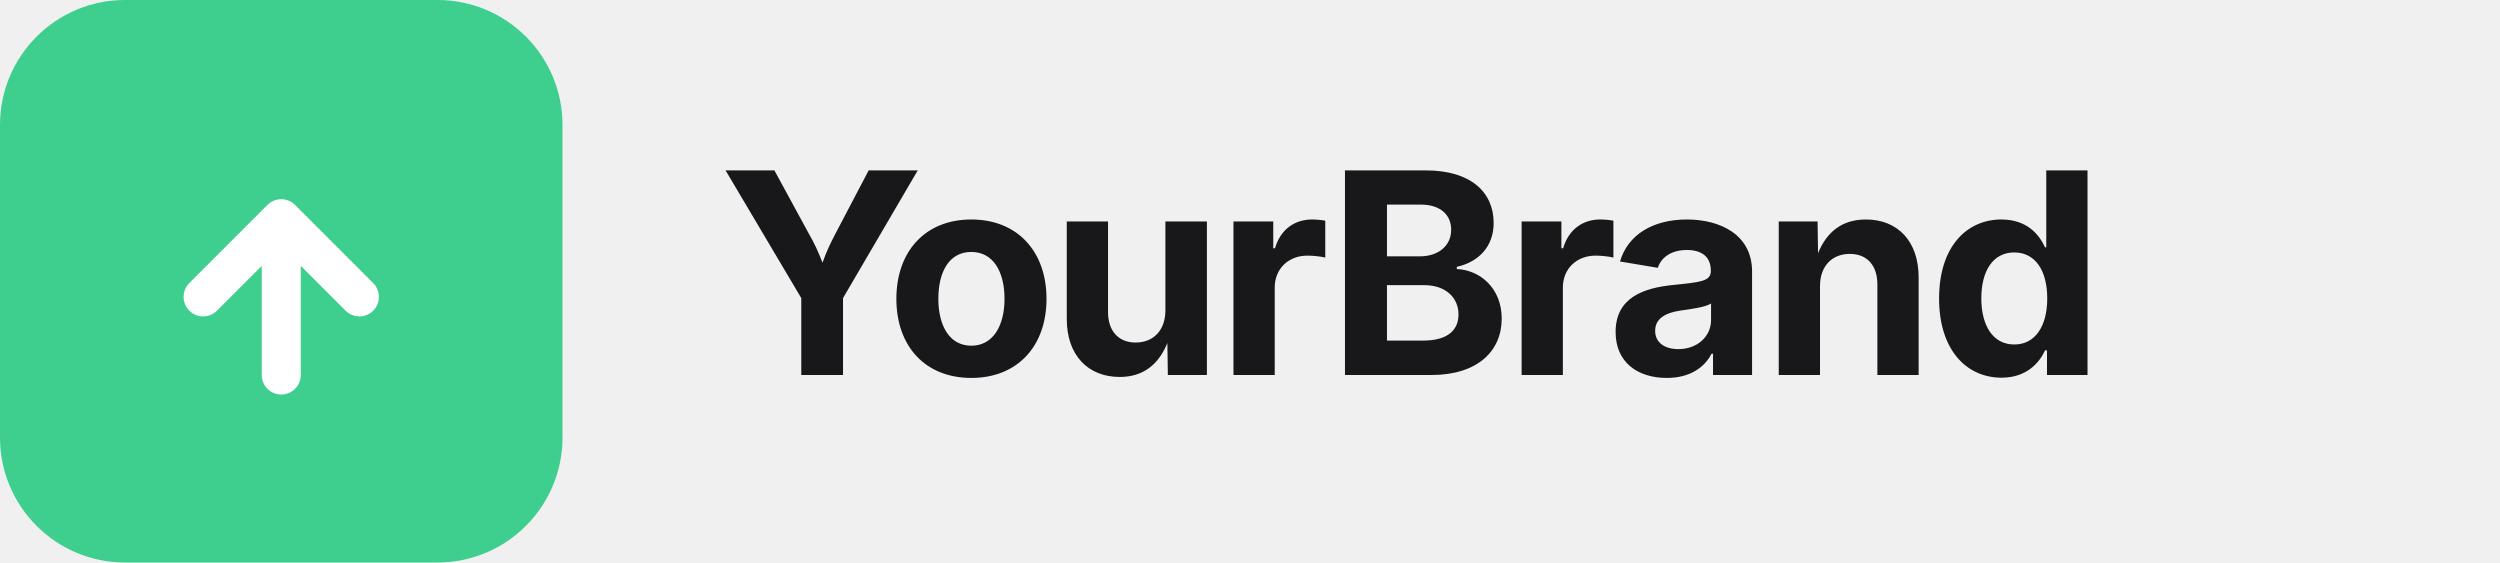
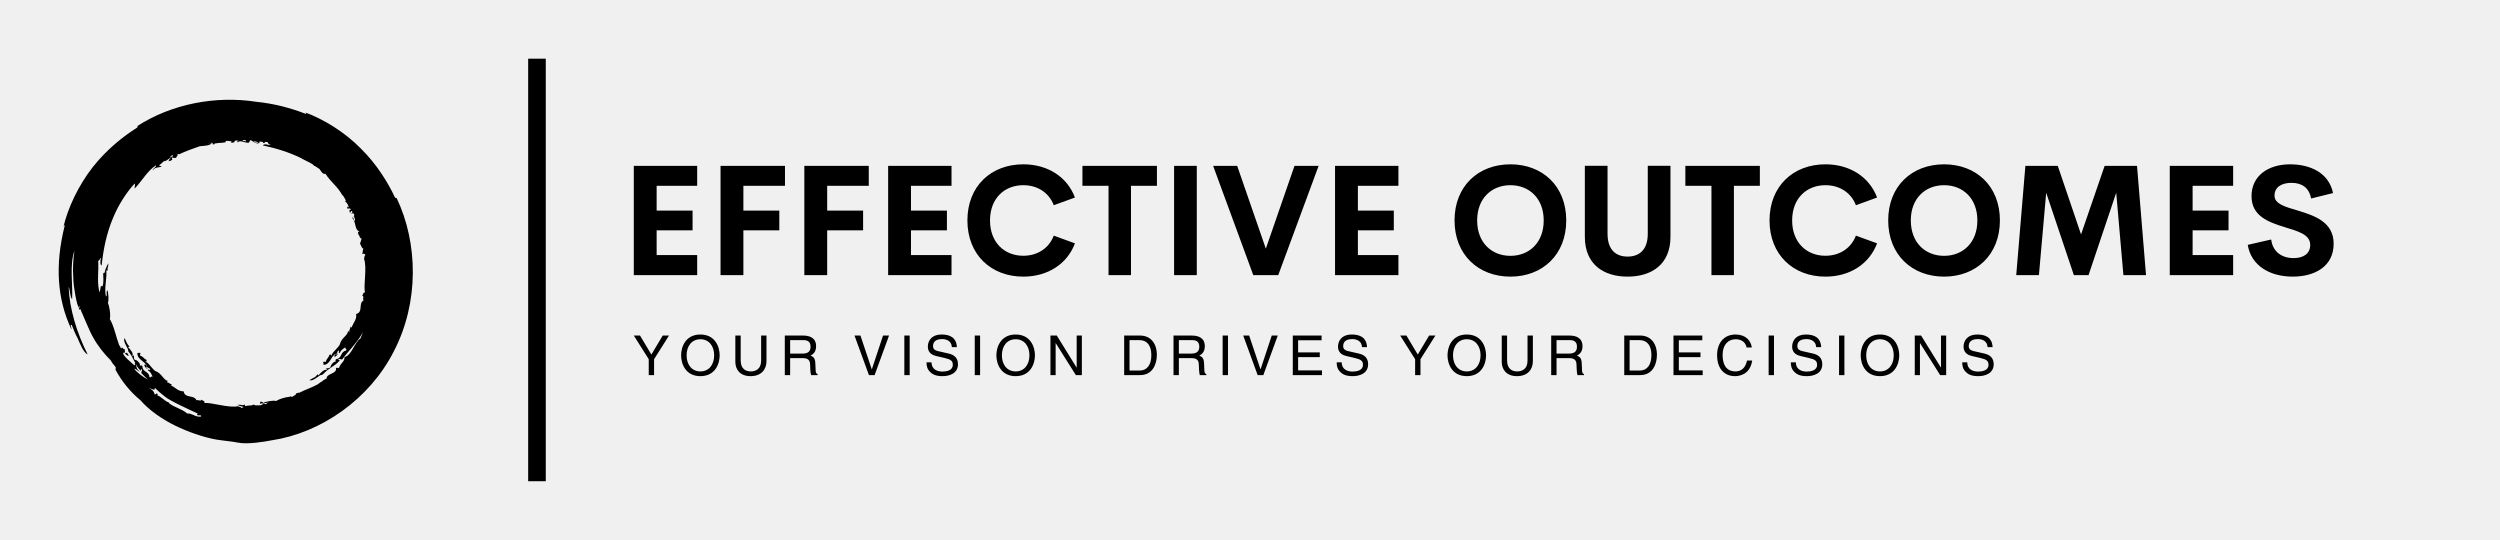
- <svg xmlns="http://www.w3.org/2000/svg" width="160" height="36" viewBox="0 0 160 36" fill="none">
-   <rect width="36" height="36" rx="8" fill="url(#full-g)" />
-   <path d="M18 24V14M18 14L13 19M18 14L23 19" stroke="white" stroke-width="2.5" stroke-linecap="round" stroke-linejoin="round" />
-   <text x="46" y="24" font-family="system-ui, -apple-system, 'Segoe UI', sans-serif" font-size="18" font-weight="700" letter-spacing="-0.03em" fill="#18181b">YourBrand</text>
-   <defs>
-     <linearGradient id="full-g" x1="0" y1="0" x2="36" y2="36">
-       <stop stop-color="#3ECF8E" />
-       <stop offset="1" stop-color="#2DA872" />
-     </linearGradient>
-   </defs>
+ <svg xmlns="http://www.w3.org/2000/svg" version="1.1" width="3147.783" height="679.803" viewBox="0 0 3147.783 679.803">
+   <g transform="scale(7.389163) translate(10, 10)">
+     <defs id="SvgjsDefs1102" />
+     <g id="SvgjsG1103" featureKey="symbolFeature-0" transform="matrix(0.6620302,0,0,0.6620302,-2.938264,3.12632)" fill="#000">
+       <g>
+         <g>
+           <g>
+             <g>
+               <path d="M51.5,85.2c-0.4-0.5-0.8-0.2-0.8-0.5c-2.4,0.6-6.9-1-8.8-0.8c0.4-0.6-0.6-0.5-0.6-0.9c-0.4,0.6-0.8,0-1.4,0.2      c-0.6-1.5-3-0.4-3.3-2.3c-1.4,0-1.9-0.8-3.3-1.6c0.1-0.1,0.2-0.1,0.3-0.2c-0.7-0.1-0.7-0.5-1.3-0.5l0.2-0.4      c-1.1-0.2-1.5-1.9-3.1-2.5c-0.5-0.1-1.6-1.8-2.2-2.2c-0.3-0.2-0.8-0.2-0.1-0.3c-0.1-0.1-0.1-0.3,0-0.4c-0.7-0.2-0.8-0.8-1.7-1.1      c-0.1-0.3,0.2-0.5,0-0.7c-0.2-0.1-0.5,0.1-0.7,0c-0.1,1.8,1.9,2,2.5,3.5c-0.2-0.2-0.5-0.8-0.7-0.4c-0.1,0.3,0.8,1.4,0.8,0.8      c-0.3,0.2-0.4-0.3-0.2-0.4c0.3,0.5,0.9,0.4,0.9,0.8c-0.3,0.3-0.7-0.3-0.6,0.2c0.9,0.5,0.8,1,1.3,1.7c-0.4-0.5-0.5,0.4-0.9,0      c-0.1-1.5-1.8-1.2-1.8-2.7c-0.2-0.5-0.4-0.1-0.7-0.3c0.4-0.4-1.2-1.8-1.2-1.3c-0.5-0.6-0.2-0.8-0.3-1.2      c-0.4-0.1-0.1,0.4-0.4,0.1c0.4-0.7-0.5-1.6-1.1-2.3l0.4-0.2c-0.7-0.4-0.8-1.2-1.3-2.1c-0.6,0.9,1.2,2.9,0.9,3.3      c0,0.1,0.7,0.9,0.9,1.3c0.8,1.4,1.4,3.1,2.5,3.9c-0.2-0.1-0.1-0.7,0.2-0.4c0,0.3-0.2,0.6-0.2,0.9c0.6,0.6,1.1,1.1,1.7,1.7      c-1.3-0.8-2.6-1.6-3.5-2.8c0.5-0.1,1,0.8,1.4,0.7c-1-0.8-0.7-1.1-1.1-2.1c-0.4-0.3,0.1,0.4-0.3,0.5c-1.3-1.2-2.3-1.9-2.9-3      c0.1-0.1,0.2-0.2,0.2-0.4c-0.1-0.1-0.1-0.1-0.2-0.2c0.6,0.6,0.8,1.1,1.5,1.2c-0.3-0.3,0-0.4-0.4-0.7c-0.2-0.4-0.5,0.2-0.7-0.1      c0.2-0.3,0-0.7,0-1c-0.2,0-0.4,0-0.5-0.3c-0.2-0.1-0.3,0-0.4,0.2c-0.1-0.1-0.1-0.3-0.2-0.4c0,0,0-0.1,0-0.1      c-0.1-0.1-0.2-0.3-0.3-0.4c-0.8-2.1-1.3-4.9-2.4-6.7c0.3-1.2-0.2-3.6-0.5-4.2c0.3-0.5,0.1-2.8-0.1-3.2c-0.5,0.2,0.1,1.3-0.4,1.6      c-0.5-2.2,0.3-4.7,0.1-6.7c0.2,0,0.4,0,0.4-0.1c-0.3-0.3,0.2-0.9,0.1-1.6c0.4-0.9-0.9,1.3-0.9,2.2c-0.1,0.2-0.5,0-0.4,0.5      c0,0.7,0.2,2.1-0.2,3.1c-0.2,0-0.2-0.2-0.4-0.1c-0.1,0.5-0.2,1.1-0.3,1.6c-0.1-0.2-0.2-0.5-0.2-0.6c-0.5-2.5,0-5.4-0.2-7.5      c0.4,0,0.4-0.6,0.7-0.8c-0.1,0.8-0.3,1.8,0.2,2c0.4-3.9,1.2-8.2,3-12.4c1.3-3.1,3.2-6.2,5.5-8.7c0.2,0.3-0.1,1,0,1.3      c2-2.1,3.3-4.6,5.5-6c0.1,0.5-0.9,0.9-0.9,1.3c0.9-0.9,1.2-0.6,2.2-0.9c0.3-0.4-0.4,0-0.5-0.4c0.6-0.4,1-0.9,1.4-1.2      c0,0.1-0.1,0.1-0.1,0.2c1.1-0.3,1.2-0.9,2-1.1c-0.1-0.1-0.3-0.2-0.6-0.1c0.2-0.1,0.5-0.3,0.8-0.4c-0.1,0-0.1,0.1-0.2,0.1      c0.6-0.3,0.1,0.1,0.1,0.3c0.1,0,0.2-0.1,0.2-0.1c-0.6,0.4-1,0.6-1.2,1.3c0.3-0.2,0.4,0,0.8-0.3c0.4-0.2-0.1-0.5,0.2-0.7      c0.3,0.2,0.7,0.1,1,0.1c0-0.2,0.1-0.4,0.3-0.5c0.1-0.2,0-0.3-0.1-0.3c0.1-0.1,0.2-0.1,0.4-0.2c0,0,0.1,0,0.1,0.1      c1.7-0.8,3.6-1.5,5.4-2.1c1.1-0.1,2.5-0.1,3.1-0.8c-0.2,0-0.4,0.1-0.5,0c0.1,0,0.3-0.1,0.4-0.1c0.2,0.2,0.5,0,0.2,0.4      c0.1,0,0.1,0,0.2-0.1c0,0.1,0,0.1,0.1,0.2c0.1,0,0.2-0.1,0.3-0.3c0.1,0,0.2,0,0.3-0.1c0,0-0.1,0.1-0.1,0.1      c0.8-0.2,1.5-0.1,2.6-0.3c0-0.1,0-0.2,0-0.3c0.2,0,0.3-0.1,0.5-0.1c0,0,0,0.1,0,0.1c0.4-0.2,0.8,0.2,0.8,0c0.1,0,0.1,0,0.2,0      c0,0.2-0.1,0.3-0.1,0.4c0.5,0,0.8,0,1-0.3c-0.1-0.1-0.2-0.1-0.3-0.1c0.2,0,0.4-0.1,0.6-0.2c0.3,0.1,0.4,0.2,0.4,0.6      c0.5-0.9,2.1,0.2,2.8,0c0.3,0,0.2-0.4,0.4-0.6c0.1,0,0.2,0,0.3,0c0.5,0.4,1.2,0.8,2.1,0.9c-0.8-0.2,0.1-0.3,0.2-0.4      c-0.2,0-0.2-0.1-0.2-0.2c0.3,0,0.6,0.1,0.9,0.1c0,0.2,0.1,0.3,0.3,0.3c0.2,0,0.2-0.1,0.2-0.3c0.3,0,0.5,0,0.8,0.1      c-0.1,0.4,0.5,0.5,0.7,0.8c-0.8-0.2-1.7-0.5-2,0c3.2,0.7,6.7,1.7,10.1,3.4c0,0,0,0,0,0.1c0,0,0.1,0,0.1,0      c0.6,0.3,1.2,0.6,1.8,0.9c0.4,0.2,0.7,0.4,1.1,0.7c0,0.1,0,0.2,0.2,0.2c0,0,0.1,0,0.1,0c0.4,0.3,0.8,0.5,1.2,0.8      c0.4,0.6,0.8,1.4,1.5,1.2c1.5,2.3,3.1,3.2,4.4,5.6c0.1-0.4,0.4,0.9,0.9,1c-0.8-0.1,0.5,0.5-0.3,0.4c0.7,0.7,0.9,1,1,1.8      c-0.2-0.4-0.3-0.5-0.4-0.1c-0.1,0.6,0.7-0.1,1,0.5c-0.6,0-0.4,0.4-0.3,0.9c0.3-0.3,0.2-0.6,0.5-0.5c0.4,0.4-0.2,0.5-0.1,0.8      c0.3-0.4,0.4-0.2,0.8,0c-0.5,0.1,0.3,0.8-0.3,0.5c0.4,0.5,0.5,0.8,0.3,1.3c-0.4-0.6-0.1-1-0.7-0.9c1.2,1,0.6,3.3,2,3.5      c-0.9,0.2,0,0.6-0.5,0.7c0.6,0.2,0.3,1,1,1.2c-0.1,0.5-0.3,0.8-0.4,1.3c0.3,0.4,0.4,1.2,0.9,1.3c-0.3,0.3-0.1,1.1-0.4,1.4      c0.4-0.2,0.6-0.2,0.9,0.2c-0.5,0.4-0.1,0.8-0.4,0.9c0.9,2.3-0.2,7,0.3,8.8c-0.6-0.3-0.4,0.7-0.8,0.7c0.7,0.3,0.1,0.8,0.4,1.3      c-1.4,0.8,0,3-1.9,3.5c0.2,1.4-0.6,2-1.2,3.5c-0.1-0.1-0.1-0.2-0.2-0.3c-0.1,0.7-0.5,0.8-0.3,1.4l-0.4-0.2      c0,1.1-1.7,1.7-2.1,3.4c-0.1,0.5-1.6,1.8-2,2.5c-0.2,0.3-0.1,0.8-0.3,0.1c-0.1,0.1-0.3,0.1-0.4,0.1c-0.1,0.7-0.7,0.9-0.9,1.8      c-0.2,0.1-0.5-0.2-0.7,0.1c0,0.2,0.2,0.5,0.1,0.7c1.8-0.1,1.8-2.2,3.2-2.9c-0.1,0.3-0.7,0.6-0.3,0.8c0.3,0,1.2-1,0.7-0.9      c0.3,0.2-0.3,0.4-0.4,0.3c0.5-0.4,0.3-0.9,0.7-1c0.3,0.2-0.3,0.7,0.3,0.6c0.4-0.9,0.9-1,1.5-1.5c-0.4,0.4,0.5,0.5,0.1,0.9      c-1.5,0.3-1,2-2.5,2.2c-0.4,0.3-0.1,0.4-0.2,0.7c-0.5-0.3-1.6,1.4-1.2,1.3c-0.5,0.5-0.8,0.3-1.2,0.4c-0.1,0.4,0.4,0.1,0.2,0.4      c-0.7-0.3-1.6,0.7-2.2,1.4l-0.3-0.3c-0.3,0.8-1.1,0.9-2,1.5c1,0.5,2.7-1.6,3.2-1.3c0.1,0,0.9-0.8,1.2-1.1c1.3-1,2.9-1.8,3.5-2.9      c-0.1,0.2-0.7,0.2-0.4-0.1c0.3-0.1,0.6,0.1,0.9,0.1c1.6-2.2,3.6-4,5.1-6.6c0.1-0.1,0.2-0.3,0.3-0.5c-0.2,0.6-0.5,1.1-0.7,1.7      c-1.6,1.1-2.2,4.3-4.1,4.8c0.1,1.1-0.9,1.4-1.4,2.7c-0.3,0.4-0.5-0.3-0.8,0.2c0.3,1.4-2.5,1.3-2.4,2.6c-0.2,0.1-0.5,0.2-0.7,0.4      c0,0-0.1,0-0.1,0c-0.1,0.1-0.1,0.1-0.2,0.2c-0.5,0.3-0.9,0.6-1.3,0.9c-1.4,0.8-3.3,1.4-4.8,2.2c0,0,0-0.1,0-0.1      c-0.4,0.2-0.9,0.1-0.8,0.5c-0.3,0.2-0.6,0.4-0.9,0.6c-0.1,0-0.1,0-0.2,0c0,0-0.1-0.1-0.2-0.1c-0.2,0-0.2,0-0.3,0.1      c-1.3,0.1-3,0.7-3.5,1.1c-0.5-0.3-2.8,0.2-3.2,0.4c0.2,0.3,0.8,0,1.3,0c-0.3,0.1-0.6,0.2-0.7,0.4c-0.1,0-0.1,0-0.2,0      c-0.1-0.3-0.4,0-0.5-0.1c0,0,0.1,0,0.1,0c-0.1-0.4-0.4-0.6-0.9-0.5c0,0.2,0,0.3-0.1,0.5c0.2,0,0.8-0.3,0.8,0      c-0.1,0-0.1,0.1,0,0.1c-0.2,0.2-0.5,0.2-0.7,0.3c-0.4,0-0.9,0-1.3,0c-0.1-0.1-0.2-0.1-0.4-0.2c-0.1,0.1-0.3,0.1-0.4,0.2      c-0.6,0-1.3,0.1-1.8,0.2c0-0.2,0-0.4-0.2-0.4c-0.3,0.4-0.9-0.1-1.6,0.1c-0.7-0.2,0.4,0.3,1.4,0.5C51.9,85,51.8,85.1,51.5,85.2       M37.5,86.6c-1.4-1.3-4.3-1.9-4.8-2.9c-0.8-0.1-2-1.6-3-1.8c0.5,0,0.1-0.3,0-0.5c-0.2,0.2-0.4,0.3-0.6,0.3      c0-0.8-0.8-1.3-1.5-1.8c0.5,0.3,0.9,0.5,1.5,0.6c0-0.2,0-0.4,0.2-0.4c0.7,0.7,1.5,1.4,2.4,2.1c1.2,1.1,7.4,3.9,8.5,4.4      c0,0-0.2,0.4-0.1,0.4c0.5,0.3,0.9-0.3,1,0.4C39.5,87.6,38.9,86.5,37.5,86.6 M83.6,63.4c0,0,0,0.1,0,0.1c0,0,0,0,0,0      C83.5,63.5,83.6,63.4,83.6,63.4 M43.2,17.1c-0.1,0.1-0.2,0.1-0.2,0.1C43,17.1,43.1,17.1,43.2,17.1 M41.3,17.6      C41.3,17.7,41.3,17.7,41.3,17.6C41.3,17.7,41.3,17.7,41.3,17.6C41.3,17.7,41.3,17.6,41.3,17.6 M34.7,19.7      C34.7,19.7,34.7,19.7,34.7,19.7c0.1-0.1,0.1-0.1,0.2-0.1C34.8,19.6,34.7,19.7,34.7,19.7 M50.7,16.4c-0.2,0-0.3,0-0.4-0.1      c0.1,0,0.2,0,0.3,0c0,0,0.1,0,0.1,0C50.7,16.3,50.7,16.3,50.7,16.4 M52.5,16.6c-0.1-0.1-0.4-0.2-0.7-0.2c0-0.1,0.1-0.2,0.1-0.2      c0.1,0,0.2,0,0.3,0c0,0,0.1,0,0.1,0.1c0,0,0,0,0-0.1c0.1,0,0.1,0,0.2,0C52.6,16.4,52.7,16.5,52.5,16.6 M55.8,16.9      c-0.5,0.1-0.8-0.1-1.3-0.4c0.3,0,0.7,0.1,1,0.2C55.6,16.7,55.7,16.8,55.8,16.9 M91.4,31.1c-0.2,0.1-0.3,0.1-0.5-0.3      c-1.6-3.4-4.5-8.3-8.7-12.4c-4.1-4.2-9.6-7.6-14.6-9.4c0.3,0.1,0.7,0.3,0.5,0.5c-4.4-1.7-8.6-2.7-12.6-3.1      C44.7,4.7,33.4,7,24.7,12.6c0.1,0.2,0.1,0.3-0.2,0.5c-3.2,2-7.7,5.5-11.3,10.1c-3.6,4.6-6.4,10.4-7.6,15.6      C5.7,38.5,5.8,38,6,38.2C3.4,48.5,4.1,57.3,7.7,64.9c0.2-0.2-0.5-1.2,0.1-1.1c0.4,1.1,0.9,2.3,1.5,3.4c0.7,1.6,1.5,3.7,2.6,4.2      C9.1,65.9,7.2,59.6,7,54c0.4,0.8,0.3,2.5,0.9,3.2c0.2-3.8-0.7-8.9,0.6-12.5c-0.3,1.9-0.5,4.5-0.3,7.1c0,1.9,0.9,7.2,1.5,7.7      c-0.1-0.1-0.1-0.6,0-0.6c0.3,0.6-0.4,0.9,0.1,1c0-0.2,0.1-0.2,0.2-0.2c1,2.2,2.3,5.6,3.3,7.3c1.2,2.2,2.8,4.2,4.6,6      c0,0.1,0.1,0.1,0.1,0.2c0.2,0.5,0.9,1.1,1.1,1.5c0.1,0.2-0.1,0.5,0,0.7c1.5,2.8,3.7,5.6,6.4,7.8c1.7,2,4.4,4.1,7.7,5.9      c3.2,1.7,6.9,3.1,10.3,3.9c2.4,0.6,5.3,0.7,7.1,1.1c2.4,0.5,6.6-0.2,8.7-0.6c12.6-1.9,25.1-10.5,31.4-22.9      C97.2,58.1,97,42.8,91.4,31.1" />
+             </g>
+           </g>
+         </g>
+       </g>
+     </g>
+     <g id="SvgjsG1104" featureKey="textGroupContainer" transform="matrix(1,0,0,1,405,0)" fill="#000">
+       <rect y="0" height="1" width="1" opacity="0" />
+       <rect y="0" x="-325" width="3" height="72" />
+     </g>
+     <g id="SvgjsG1105" featureKey="vMvB0T-0" transform="matrix(1.319661,0,0,1.319661,95.58977,10.48684)" fill="#000">
+       <path d="M10.01 8.467 l-5.234 0 l0 3.203 l4.639 0 l0 2.549 l-4.639 0 l0 3.193 l5.234 0 l0 2.588 l-8.184 0 l0 -14.111 l8.184 0 l0 2.578 z M21.347 8.467 l-5.371 0 l0 3.203 l4.639 0 l0 2.549 l-4.639 0 l0 5.781 l-2.949 0 l0 -14.111 l8.32 0 l0 2.578 z M32.167 8.467 l-5.371 0 l0 3.203 l4.639 0 l0 2.549 l-4.639 0 l0 5.781 l-2.949 0 l0 -14.111 l8.32 0 l0 2.578 z M42.852 8.467 l-5.234 0 l0 3.203 l4.639 0 l0 2.549 l-4.639 0 l0 3.193 l5.234 0 l0 2.588 l-8.184 0 l0 -14.111 l8.184 0 l0 2.578 z M52.119 20.195 c-4.15 0 -7.217 -2.822 -7.217 -7.256 s3.066 -7.246 7.217 -7.246 c3.144 0 5.664 1.611 6.67 4.287 l-2.734 0.996 c-0.625 -1.641 -2.119 -2.588 -3.936 -2.588 c-2.432 0 -4.297 1.699 -4.297 4.551 s1.865 4.561 4.297 4.561 c1.816 0 3.311 -0.957 3.936 -2.598 l2.734 0.996 c-1.006 2.676 -3.525 4.297 -6.67 4.297 z M69.375 5.889 l0 2.578 l-3.35 0 l0 11.533 l-2.9 0 l0 -11.533 l-3.369 0 l0 -2.578 l9.619 0 z M71.592 20 l0 -14.111 l2.93 0 l0 14.111 l-2.93 0 z M87.139 5.889 l3.115 0 l-5.215 14.111 l-3.223 0 l-5.186 -14.111 l3.106 0 l3.701 10.693 z M100.557 8.467 l-5.234 0 l0 3.203 l4.639 0 l0 2.549 l-4.639 0 l0 3.193 l5.234 0 l0 2.588 l-8.184 0 l0 -14.111 l8.184 0 l0 2.578 z M115.02 20.195 c-4.15 0 -7.217 -2.832 -7.217 -7.256 c0 -4.434 3.066 -7.246 7.217 -7.246 c4.141 0 7.207 2.812 7.207 7.246 c0 4.424 -3.066 7.256 -7.207 7.256 z M115.02 17.51 c2.432 0 4.297 -1.709 4.297 -4.57 c0 -2.852 -1.865 -4.551 -4.297 -4.551 s-4.297 1.699 -4.297 4.551 c0 2.861 1.865 4.57 4.297 4.57 z M130.147 20.195 c-3.096 0 -5.518 -1.582 -5.518 -5.137 l0 -9.17 l2.93 0 l0 8.77 c0 2.148 1.143 2.949 2.588 2.949 c1.455 0 2.607 -0.811 2.607 -2.949 l0 -8.77 l2.93 0 l0 9.17 c0 3.555 -2.432 5.137 -5.537 5.137 z M147.227 5.889 l0 2.578 l-3.35 0 l0 11.533 l-2.9 0 l0 -11.533 l-3.369 0 l0 -2.578 l9.619 0 z M155.693 20.195 c-4.15 0 -7.217 -2.822 -7.217 -7.256 s3.066 -7.246 7.217 -7.246 c3.144 0 5.664 1.611 6.67 4.287 l-2.734 0.996 c-0.625 -1.641 -2.119 -2.588 -3.936 -2.588 c-2.432 0 -4.297 1.699 -4.297 4.551 s1.865 4.561 4.297 4.561 c1.816 0 3.311 -0.957 3.936 -2.598 l2.734 0.996 c-1.006 2.676 -3.525 4.297 -6.67 4.297 z M171.016 20.195 c-4.15 0 -7.217 -2.832 -7.217 -7.256 c0 -4.434 3.066 -7.246 7.217 -7.246 c4.141 0 7.207 2.812 7.207 7.246 c0 4.424 -3.066 7.256 -7.207 7.256 z M171.016 17.51 c2.432 0 4.297 -1.709 4.297 -4.57 c0 -2.852 -1.865 -4.551 -4.297 -4.551 s-4.297 1.699 -4.297 4.551 c0 2.861 1.865 4.57 4.297 4.57 z M197.09 20 l-2.92 0 l-0.928 -10.635 l-3.574 10.635 l-1.895 0 l-3.574 -10.635 l-0.938 10.635 l-2.93 0 l1.182 -14.111 l4.18 0 l3.008 8.857 l3.047 -8.857 l4.18 0 z M208.34 8.467 l-5.234 0 l0 3.203 l4.639 0 l0 2.549 l-4.639 0 l0 3.193 l5.234 0 l0 2.588 l-8.184 0 l0 -14.111 l8.184 0 l0 2.578 z M216.045 20.195 c-3.027 0 -5.391 -1.455 -5.82 -4.102 l3.027 -0.693 c0.195 1.582 1.357 2.402 2.91 2.402 c1.191 0 2.139 -0.527 2.129 -1.719 c-0.01 -1.328 -1.572 -1.748 -3.291 -2.275 c-2.07 -0.645 -4.287 -1.406 -4.287 -4.004 c0 -2.627 2.148 -4.111 4.981 -4.111 c2.481 0 4.981 1.006 5.547 3.711 l-2.832 0.703 c-0.264 -1.406 -1.211 -2.022 -2.539 -2.022 c-1.182 0 -2.188 0.488 -2.188 1.65 c0 1.084 1.387 1.445 2.988 1.924 c2.129 0.645 4.648 1.465 4.648 4.277 c0 2.998 -2.51 4.258 -5.273 4.258 z" />
+     </g>
+     <g id="SvgjsG1106" featureKey="sloganFeature-0" transform="matrix(0.4693774,0,0,0.4693774,97.86857,44.53108)" fill="#000">
+       <path d="M7.64 14.22 l0 5.78 l-1.94 0 l0 -5.78 l-5.42 -8.58 l2.26 0 l4.12 6.9 l4.12 -6.9 l2.28 0 z M29.452 12.82 c0 -3.38 -1.88 -5.84 -5 -5.84 s-5 2.46 -5 5.84 s1.88 5.84 5 5.84 s5 -2.46 5 -5.84 z M31.452 12.82 c0 3.1 -1.64 7.56 -7 7.56 s-7 -4.46 -7 -7.56 s1.64 -7.56 7 -7.56 s7 4.46 7 7.56 z M46.504 5.64 l1.94 0 l0 9.32 c0 2.94 -1.84 5.42 -5.78 5.42 c-3.86 0 -5.52 -2.48 -5.52 -5.16 l0 -9.58 l1.94 0 l0 9.04 c0 3.12 1.9 3.98 3.64 3.98 c1.78 0 3.78 -0.82 3.78 -3.94 l0 -9.08 z M57.036 13.84 l0 6.16 l-1.94 0 l0 -14.36 l6.64 0 c2.36 0 4.72 0.82 4.72 3.86 c0 2.12 -1.08 2.9 -2 3.44 c0.82 0.34 1.64 0.7 1.72 2.7 l0.12 2.6 c0.02 0.8 0.12 1.1 0.72 1.44 l0 0.32 l-2.38 0 c-0.28 -0.88 -0.34 -3.06 -0.34 -3.6 c0 -1.18 -0.24 -2.56 -2.56 -2.56 l-4.7 0 z M57.036 7.3 l0 4.88 l4.5 0 c1.42 0 2.92 -0.36 2.92 -2.48 c0 -2.22 -1.62 -2.4 -2.58 -2.4 l-4.84 0 z M86.7 17.88 l4.06 -12.24 l2.18 0 l-5.24 14.36 l-2.06 0 l-5.24 -14.36 l2.16 0 l4.1 12.24 l0.04 0 z M100.432 5.64 l0 14.36 l-1.94 0 l0 -14.36 l1.94 0 z M117.564 9.84 l-1.82 0 c-0.1 -2.22 -1.94 -2.92 -3.56 -2.92 c-1.22 0 -3.28 0.34 -3.28 2.52 c0 1.22 0.86 1.62 1.7 1.82 l4.1 0.94 c1.86 0.44 3.26 1.56 3.26 3.84 c0 3.4 -3.16 4.34 -5.62 4.34 c-2.66 0 -3.7 -0.8 -4.34 -1.38 c-1.22 -1.1 -1.46 -2.3 -1.46 -3.64 l1.82 0 c0 2.6 2.12 3.36 3.96 3.36 c1.4 0 3.76 -0.36 3.76 -2.42 c0 -1.5 -0.7 -1.98 -3.06 -2.54 l-2.94 -0.68 c-0.94 -0.22 -3.06 -0.88 -3.06 -3.38 c0 -2.24 1.46 -4.44 4.94 -4.44 c5.02 0 5.52 3 5.6 4.58 z M125.996 5.64 l0 14.36 l-1.94 0 l0 -14.36 l1.94 0 z M143.908 12.82 c0 -3.38 -1.88 -5.84 -5 -5.84 s-5 2.46 -5 5.84 s1.88 5.84 5 5.84 s5 -2.46 5 -5.84 z M145.908 12.82 c0 3.1 -1.64 7.56 -7 7.56 s-7 -4.46 -7 -7.56 s1.64 -7.56 7 -7.56 s7 4.46 7 7.56 z M161.06 17.24 l0 -11.6 l1.88 0 l0 14.36 l-2.18 0 l-7.3 -11.6 l-0.04 0 l0 11.6 l-1.88 0 l0 -14.36 l2.3 0 l7.18 11.6 l0.04 0 z M178.304 20 l0 -14.36 l5.82 0 c3.74 0 6.04 2.84 6.04 6.98 c0 3.22 -1.4 7.38 -6.12 7.38 l-5.74 0 z M180.244 7.3 l0 11.04 l3.76 0 c2.52 0 4.16 -1.98 4.16 -5.6 s-1.66 -5.44 -4.3 -5.44 l-3.62 0 z M198.156 13.84 l0 6.16 l-1.94 0 l0 -14.36 l6.64 0 c2.36 0 4.72 0.82 4.72 3.86 c0 2.12 -1.08 2.9 -2 3.44 c0.82 0.34 1.64 0.7 1.72 2.7 l0.12 2.6 c0.02 0.8 0.12 1.1 0.72 1.44 l0 0.32 l-2.38 0 c-0.28 -0.88 -0.34 -3.06 -0.34 -3.6 c0 -1.18 -0.24 -2.56 -2.56 -2.56 l-4.7 0 z M198.156 7.3 l0 4.88 l4.5 0 c1.42 0 2.92 -0.36 2.92 -2.48 c0 -2.22 -1.62 -2.4 -2.58 -2.4 l-4.84 0 z M215.988 5.64 l0 14.36 l-1.94 0 l0 -14.36 l1.94 0 z M227.82 17.88 l4.06 -12.24 l2.18 0 l-5.24 14.36 l-2.06 0 l-5.24 -14.36 l2.16 0 l4.1 12.24 l0.04 0 z M250.112 18.28 l0 1.72 l-10.6 0 l0 -14.36 l10.46 0 l0 1.72 l-8.52 0 l0 4.4 l7.86 0 l0 1.72 l-7.86 0 l0 4.8 l8.66 0 z M266.464 9.84 l-1.82 0 c-0.1 -2.22 -1.94 -2.92 -3.56 -2.92 c-1.22 0 -3.28 0.34 -3.28 2.52 c0 1.22 0.86 1.62 1.7 1.82 l4.1 0.94 c1.86 0.44 3.26 1.56 3.26 3.84 c0 3.4 -3.16 4.34 -5.62 4.34 c-2.66 0 -3.7 -0.8 -4.34 -1.38 c-1.22 -1.1 -1.46 -2.3 -1.46 -3.64 l1.82 0 c0 2.6 2.12 3.36 3.96 3.36 c1.4 0 3.76 -0.36 3.76 -2.42 c0 -1.5 -0.7 -1.98 -3.06 -2.54 l-2.94 -0.68 c-0.94 -0.22 -3.06 -0.88 -3.06 -3.38 c0 -2.24 1.46 -4.44 4.94 -4.44 c5.02 0 5.52 3 5.6 4.58 z M285.868 14.22 l0 5.78 l-1.94 0 l0 -5.78 l-5.42 -8.58 l2.26 0 l4.12 6.9 l4.12 -6.9 l2.28 0 z M307.68 12.82 c0 -3.38 -1.88 -5.84 -5 -5.84 s-5 2.46 -5 5.84 s1.88 5.84 5 5.84 s5 -2.46 5 -5.84 z M309.68 12.82 c0 3.1 -1.64 7.56 -7 7.56 s-7 -4.46 -7 -7.56 s1.64 -7.56 7 -7.56 s7 4.46 7 7.56 z M324.732 5.64 l1.94 0 l0 9.32 c0 2.94 -1.84 5.42 -5.78 5.42 c-3.86 0 -5.52 -2.48 -5.52 -5.16 l0 -9.58 l1.94 0 l0 9.04 c0 3.12 1.9 3.98 3.64 3.98 c1.78 0 3.78 -0.82 3.78 -3.94 l0 -9.08 z M335.264 13.84 l0 6.16 l-1.94 0 l0 -14.36 l6.64 0 c2.36 0 4.72 0.82 4.72 3.86 c0 2.12 -1.08 2.9 -2 3.44 c0.82 0.34 1.64 0.7 1.72 2.7 l0.12 2.6 c0.02 0.8 0.12 1.1 0.72 1.44 l0 0.32 l-2.38 0 c-0.28 -0.88 -0.34 -3.06 -0.34 -3.6 c0 -1.18 -0.24 -2.56 -2.56 -2.56 l-4.7 0 z M335.264 7.3 l0 4.88 l4.5 0 c1.42 0 2.92 -0.36 2.92 -2.48 c0 -2.22 -1.62 -2.4 -2.58 -2.4 l-4.84 0 z M359.848 20 l0 -14.36 l5.82 0 c3.74 0 6.04 2.84 6.04 6.98 c0 3.22 -1.4 7.38 -6.12 7.38 l-5.74 0 z M361.788 7.3 l0 11.04 l3.76 0 c2.52 0 4.16 -1.98 4.16 -5.6 s-1.66 -5.44 -4.3 -5.44 l-3.62 0 z M388.32 18.28 l0 1.72 l-10.6 0 l0 -14.36 l10.46 0 l0 1.72 l-8.52 0 l0 4.4 l7.86 0 l0 1.72 l-7.86 0 l0 4.8 l8.66 0 z M406.152 9.96 l-1.88 0 c-0.54 -2.52 -2.64 -2.98 -4.02 -2.98 c-2.6 0 -4.7 1.92 -4.7 5.7 c0 3.38 1.2 5.98 4.76 5.98 c1.26 0 3.44 -0.6 4.1 -3.94 l1.88 0 c-0.8 5.42 -5.2 5.66 -6.28 5.66 c-3.26 0 -6.46 -2.12 -6.46 -7.64 c0 -4.42 2.52 -7.48 6.7 -7.48 c3.7 0 5.62 2.3 5.9 4.7 z M414.204 5.64 l0 14.36 l-1.94 0 l0 -14.36 l1.94 0 z M431.336 9.84 l-1.82 0 c-0.1 -2.22 -1.94 -2.92 -3.56 -2.92 c-1.22 0 -3.28 0.34 -3.28 2.52 c0 1.22 0.86 1.62 1.7 1.82 l4.1 0.94 c1.86 0.44 3.26 1.56 3.26 3.84 c0 3.4 -3.16 4.34 -5.62 4.34 c-2.66 0 -3.7 -0.8 -4.34 -1.38 c-1.22 -1.1 -1.46 -2.3 -1.46 -3.64 l1.82 0 c0 2.6 2.12 3.36 3.96 3.36 c1.4 0 3.76 -0.36 3.76 -2.42 c0 -1.5 -0.7 -1.98 -3.06 -2.54 l-2.94 -0.68 c-0.94 -0.22 -3.06 -0.88 -3.06 -3.38 c0 -2.24 1.46 -4.44 4.94 -4.44 c5.02 0 5.52 3 5.6 4.58 z M439.768 5.64 l0 14.36 l-1.94 0 l0 -14.36 l1.94 0 z M457.68 12.82 c0 -3.38 -1.88 -5.84 -5 -5.84 s-5 2.46 -5 5.84 s1.88 5.84 5 5.84 s5 -2.46 5 -5.84 z M459.68 12.82 c0 3.1 -1.64 7.56 -7 7.56 s-7 -4.46 -7 -7.56 s1.64 -7.56 7 -7.56 s7 4.46 7 7.56 z M474.832 17.24 l0 -11.6 l1.88 0 l0 14.36 l-2.18 0 l-7.3 -11.6 l-0.04 0 l0 11.6 l-1.88 0 l0 -14.36 l2.3 0 l7.18 11.6 l0.04 0 z M493.564 9.84 l-1.82 0 c-0.1 -2.22 -1.94 -2.92 -3.56 -2.92 c-1.22 0 -3.28 0.34 -3.28 2.52 c0 1.22 0.86 1.62 1.7 1.82 l4.1 0.94 c1.86 0.44 3.26 1.56 3.26 3.84 c0 3.4 -3.16 4.34 -5.62 4.34 c-2.66 0 -3.7 -0.8 -4.34 -1.38 c-1.22 -1.1 -1.46 -2.3 -1.46 -3.64 l1.82 0 c0 2.6 2.12 3.36 3.96 3.36 c1.4 0 3.76 -0.36 3.76 -2.42 c0 -1.5 -0.7 -1.98 -3.06 -2.54 l-2.94 -0.68 c-0.94 -0.22 -3.06 -0.88 -3.06 -3.38 c0 -2.24 1.46 -4.44 4.94 -4.44 c5.02 0 5.52 3 5.6 4.58 z" />
+     </g>
+   </g>
</svg>
